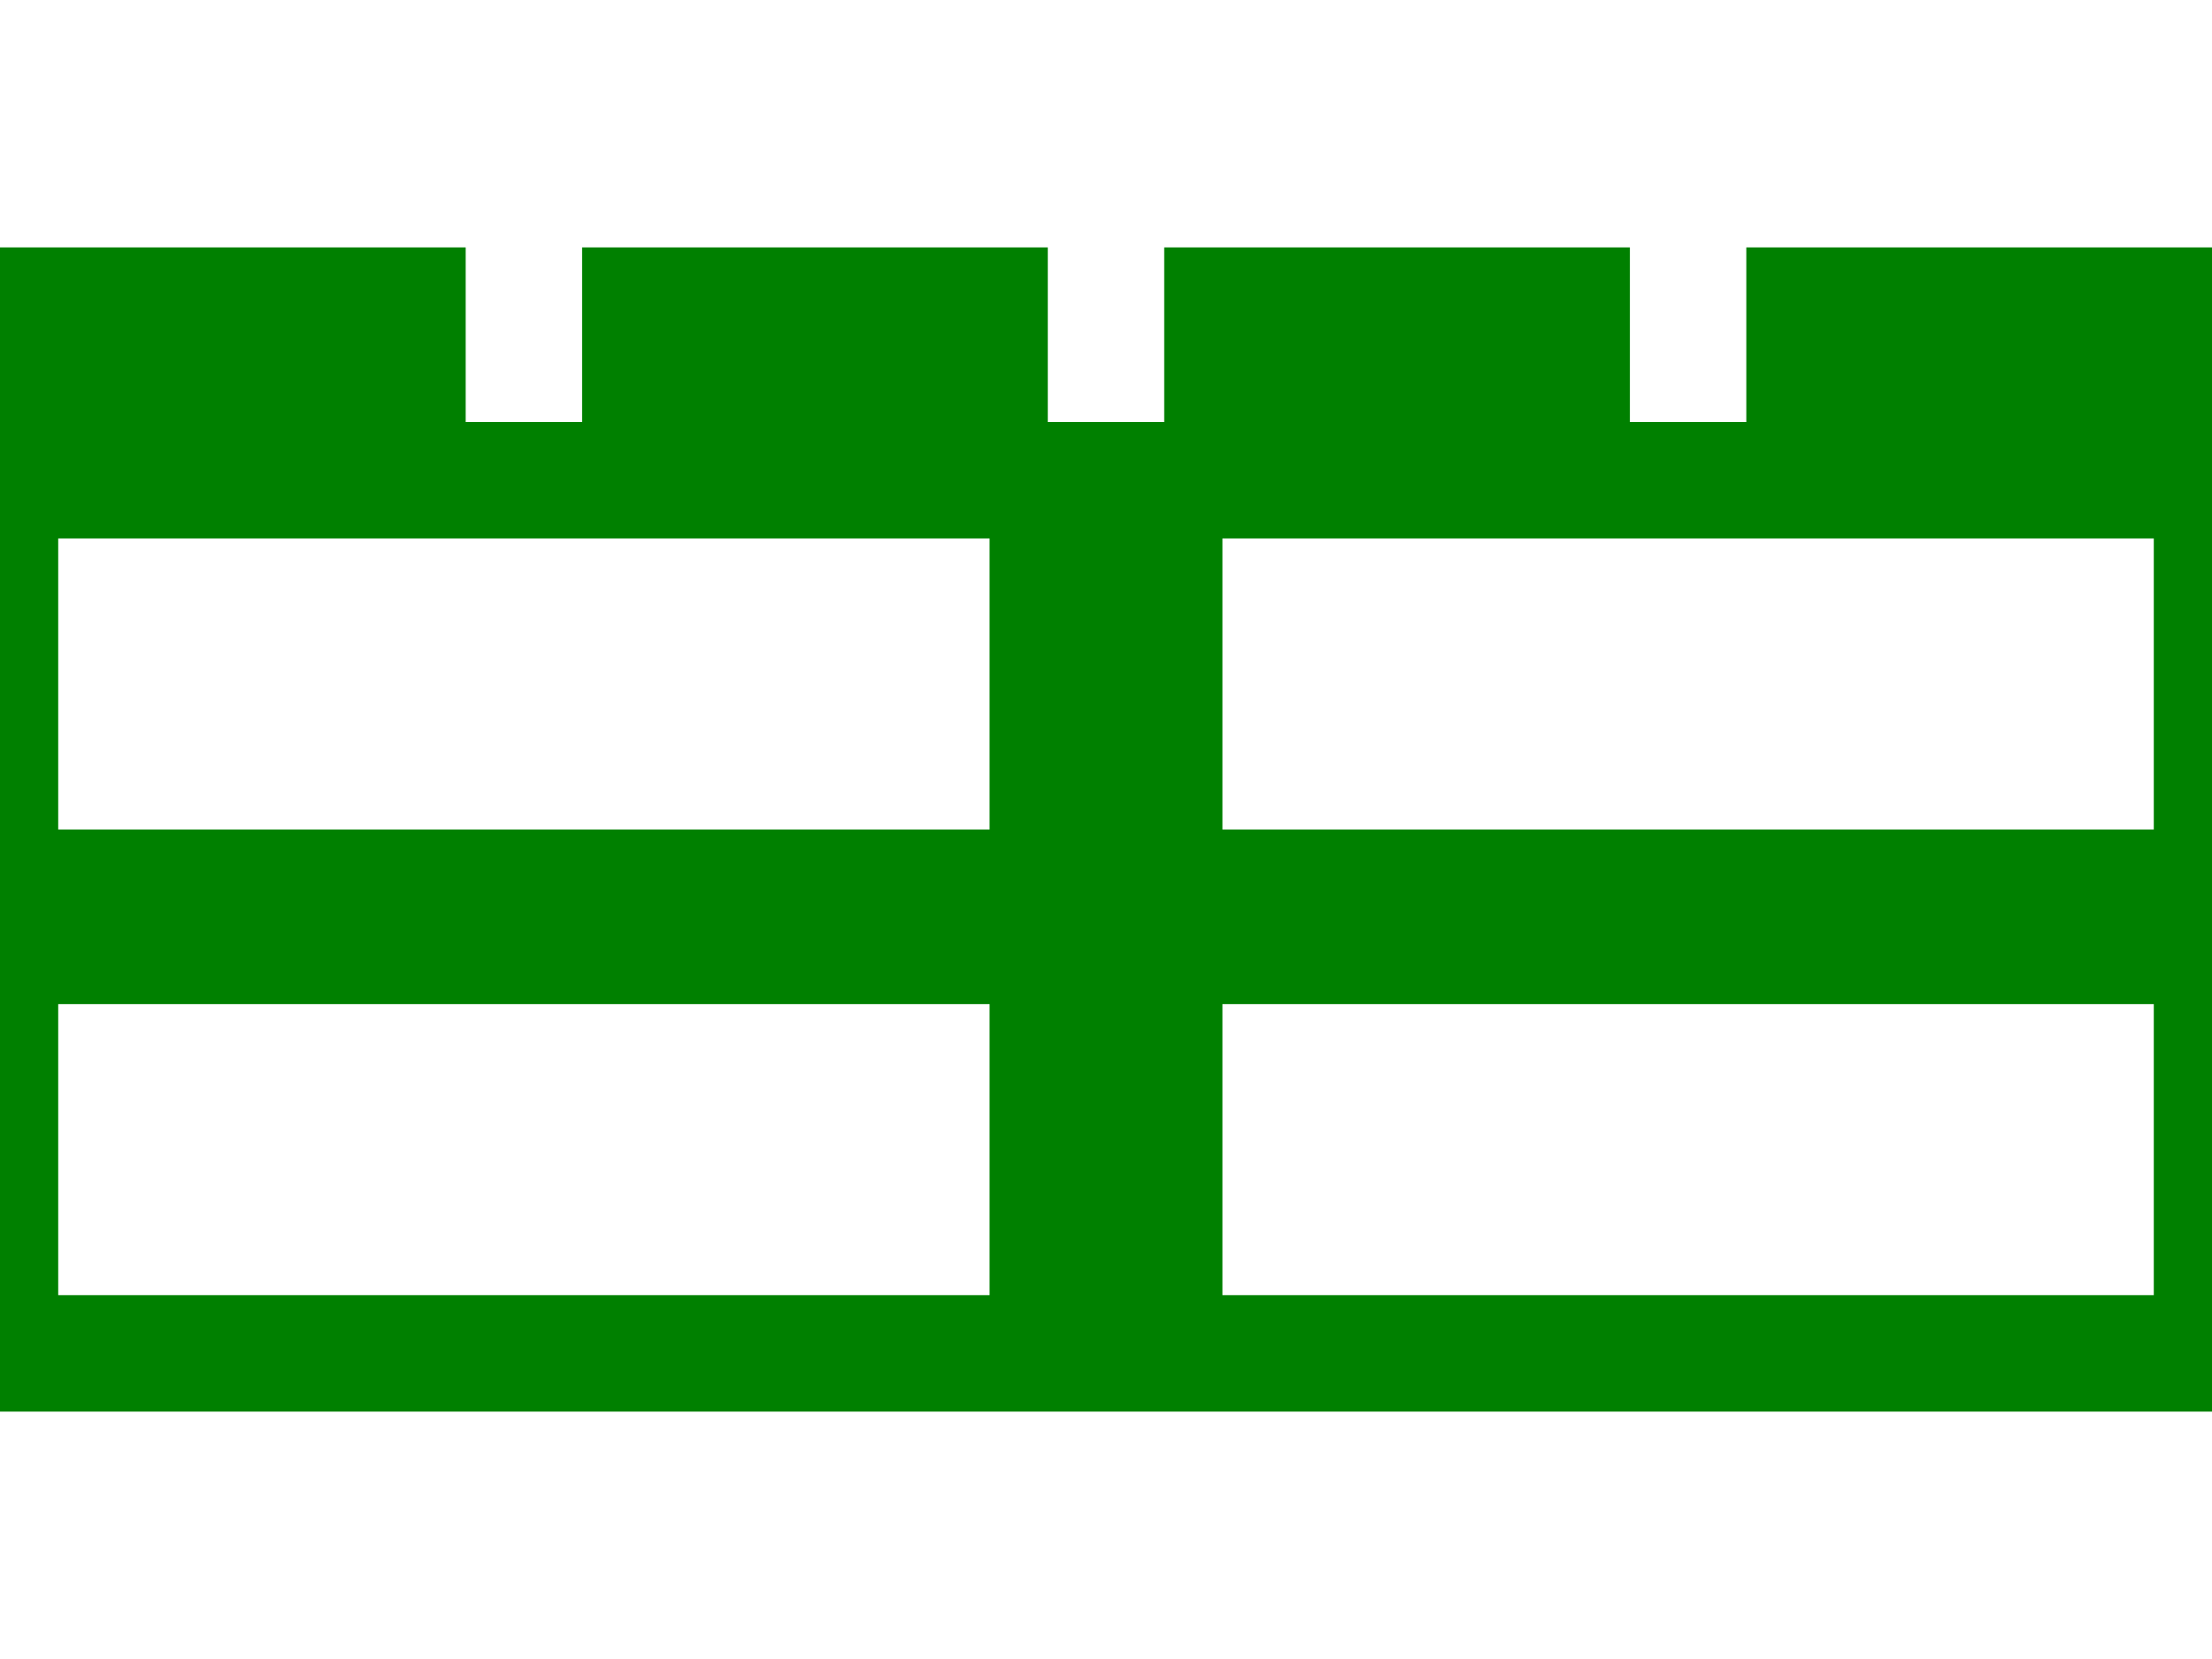
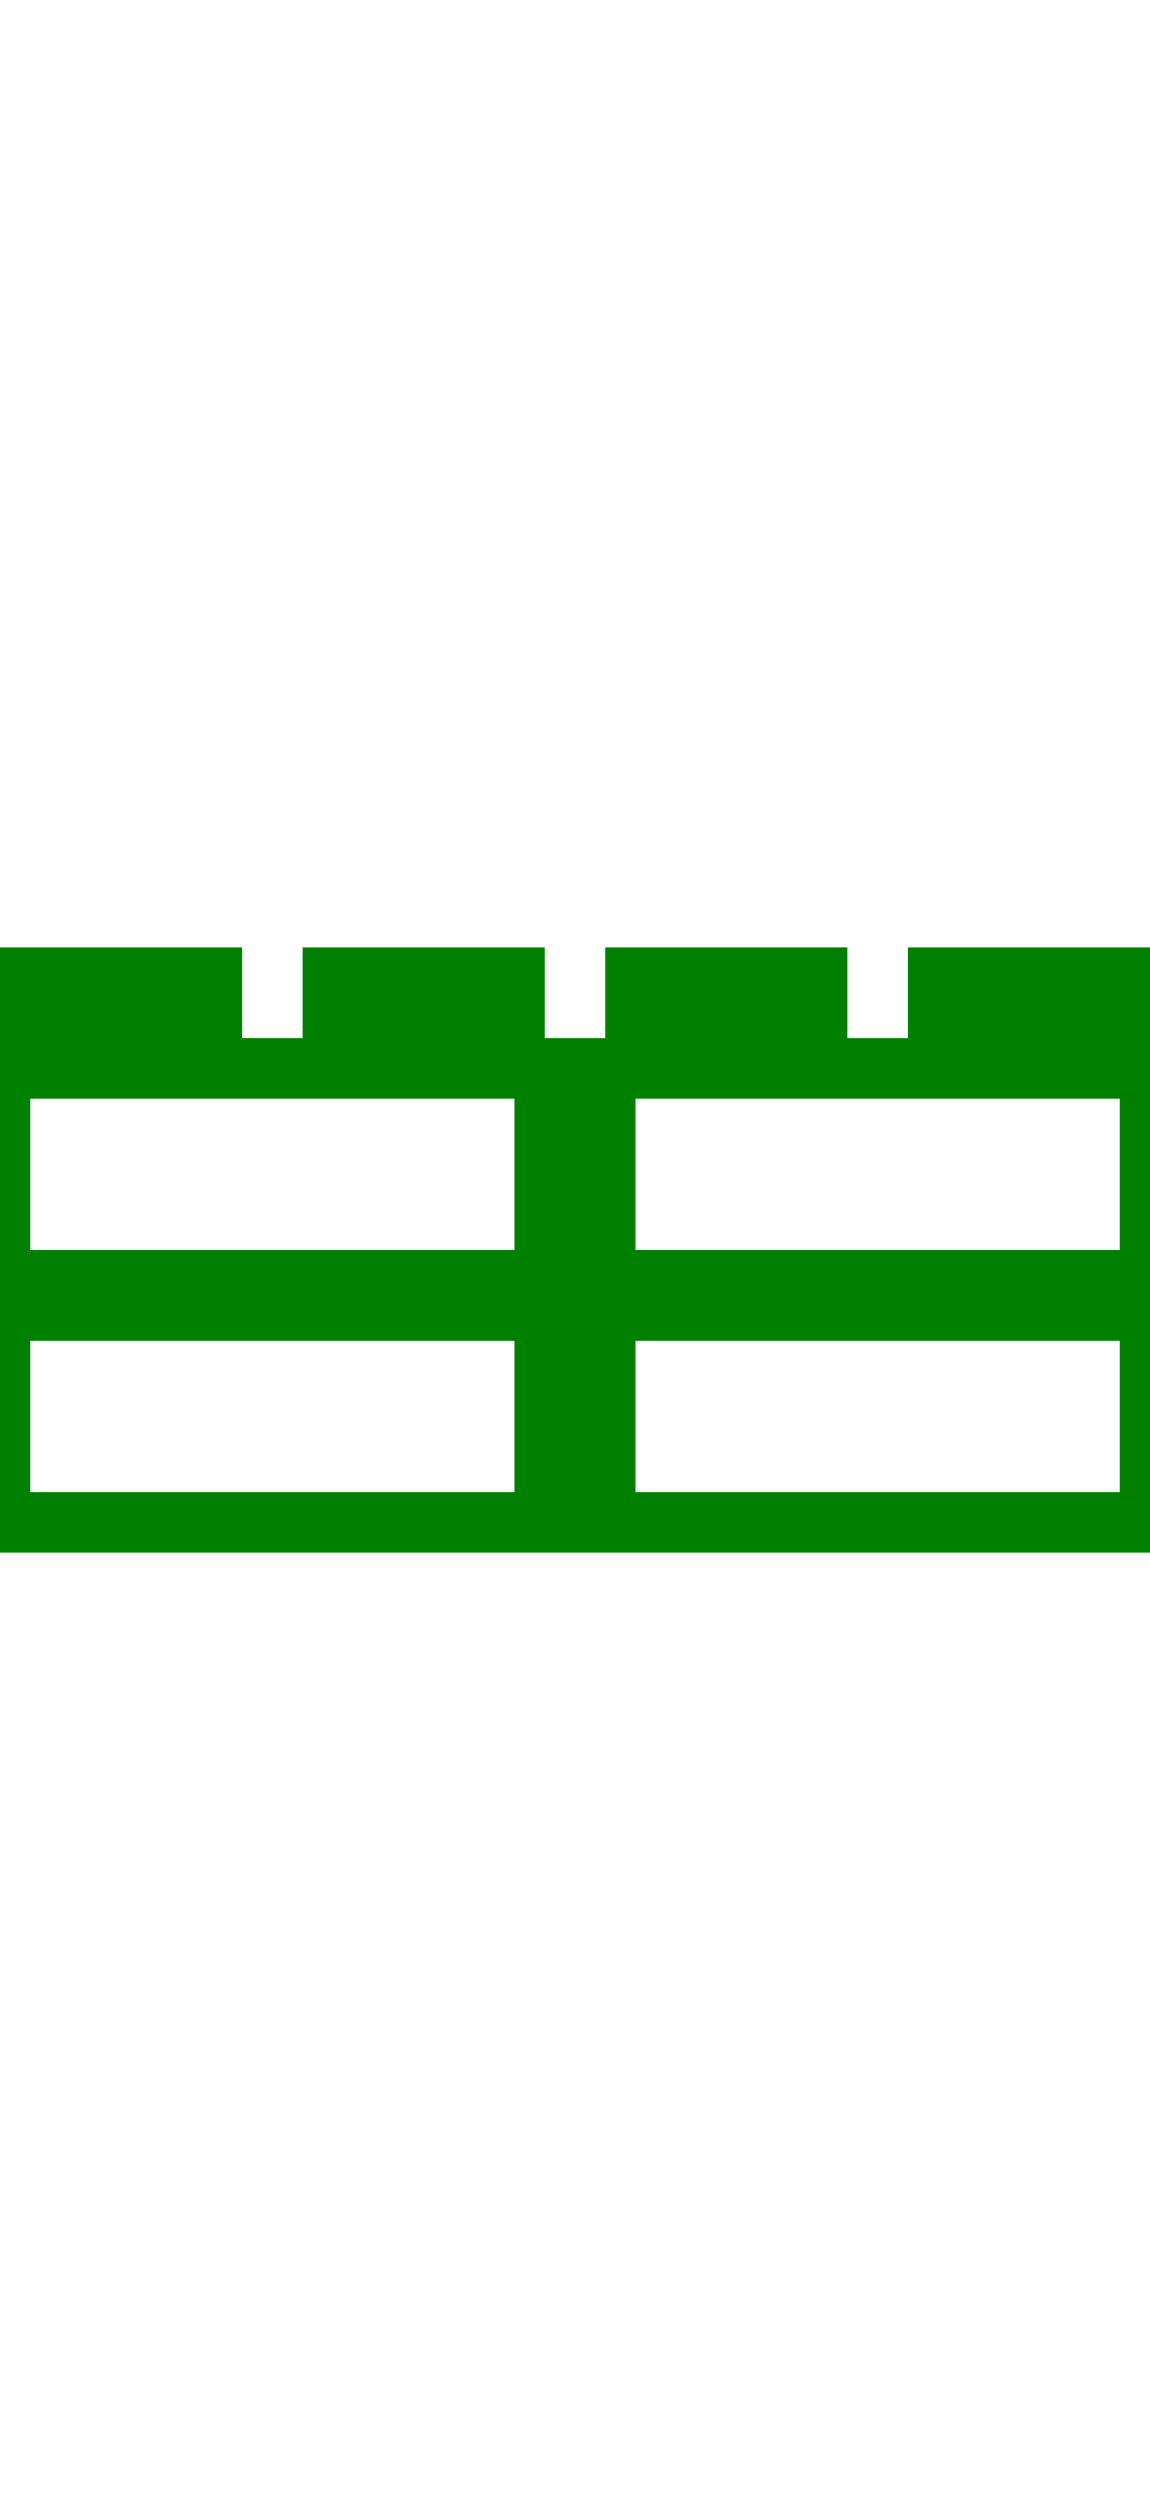
- <svg xmlns="http://www.w3.org/2000/svg" version="1.1" width="32" height="24" viewBox="0 0 38 20">
+ <svg xmlns="http://www.w3.org/2000/svg" version="1.1" width="46px" height="100px" viewBox="0 0 38 20">
  <path d="M0 0 C2.64 0 5.28 0 8 0 C8 0.99 8 1.98 8 3 C8.66 3 9.32 3 10 3 C10 2.01 10 1.02 10 0 C12.64 0 15.28 0 18 0 C18 0.99 18 1.98 18 3 C18.66 3 19.32 3 20 3 C20 2.01 20 1.02 20 0 C22.64 0 25.28 0 28 0 C28 0.99 28 1.98 28 3 C28.66 3 29.32 3 30 3 C30 2.01 30 1.02 30 0 C32.64 0 35.28 0 38 0 C40.111 6.332 39 13.325 39 20 C25.8 20 12.6 20 -1 20 C-1 3 -1 3 0 0 Z M1 5 C1 6.65 1 8.3 1 10 C6.28 10 11.56 10 17 10 C17 8.35 17 6.7 17 5 C11.72 5 6.44 5 1 5 Z M21 5 C21 6.65 21 8.3 21 10 C26.28 10 31.56 10 37 10 C37 8.35 37 6.7 37 5 C31.72 5 26.44 5 21 5 Z M1 13 C1 14.65 1 16.3 1 18 C6.28 18 11.56 18 17 18 C17 16.35 17 14.7 17 13 C11.72 13 6.44 13 1 13 Z M21 13 C21 14.65 21 16.3 21 18 C26.28 18 31.56 18 37 18 C37 16.35 37 14.7 37 13 C31.72 13 26.44 13 21 13 Z " fill="green" transform="translate(0,0)" />
</svg>
